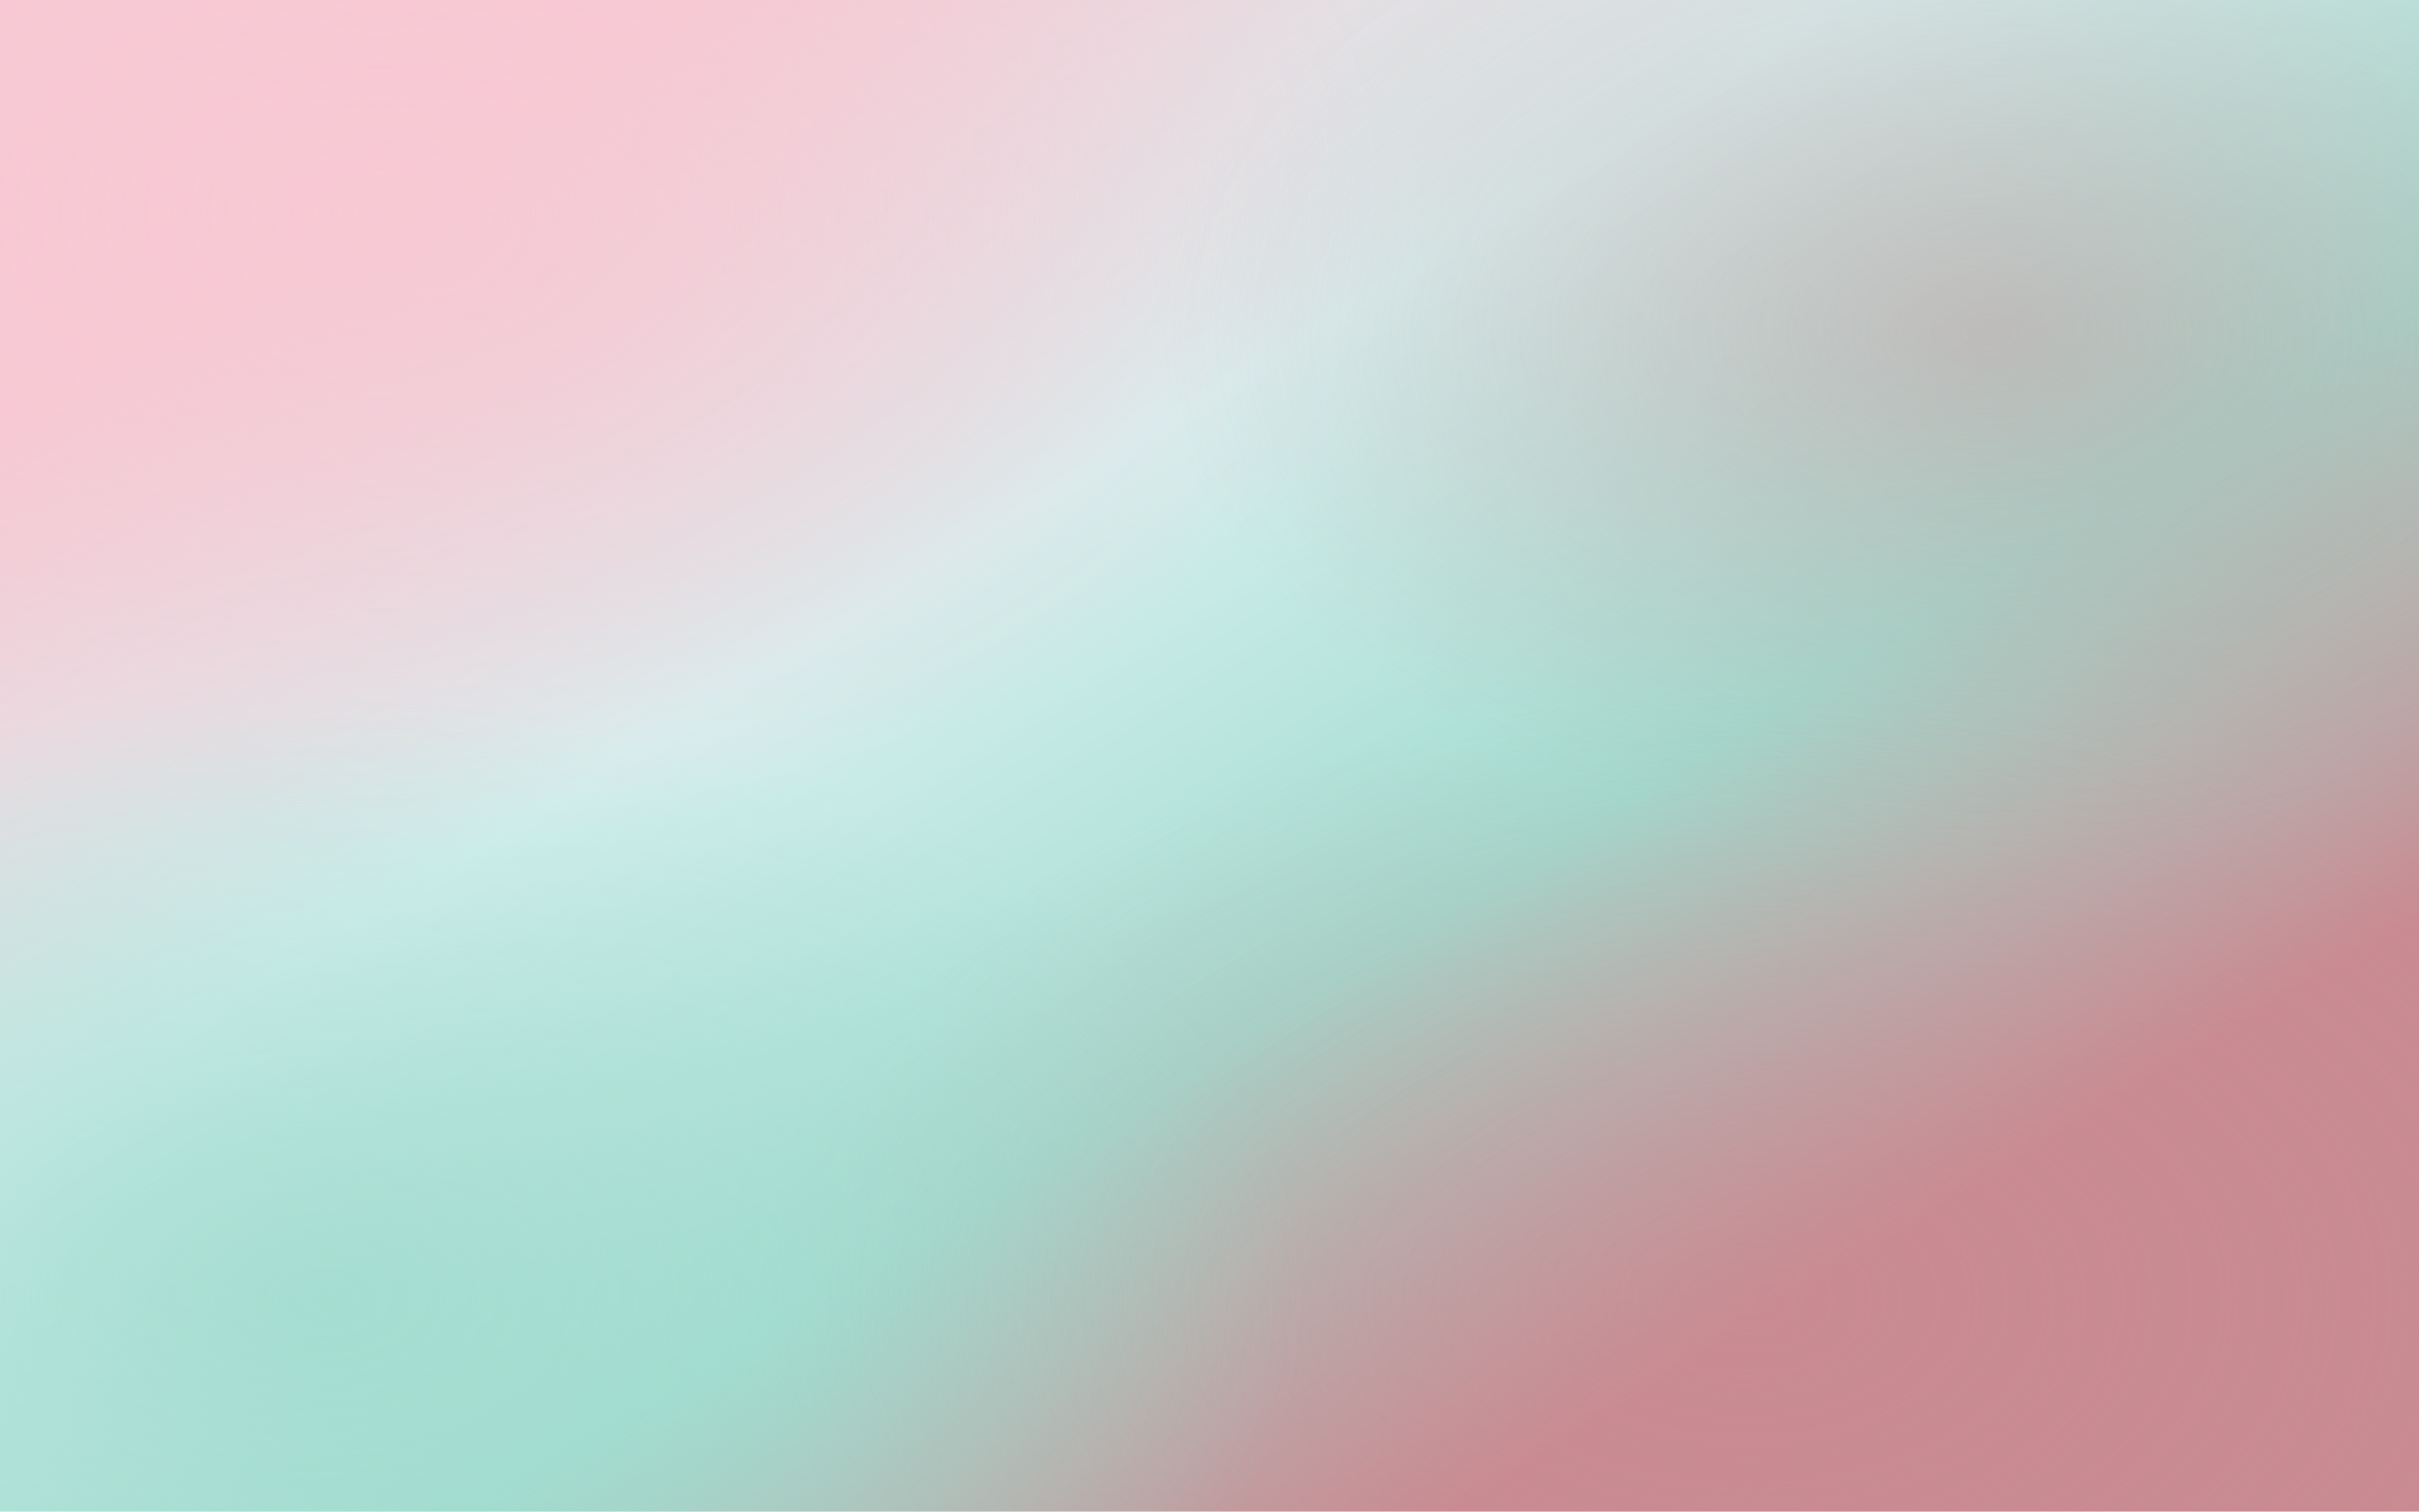
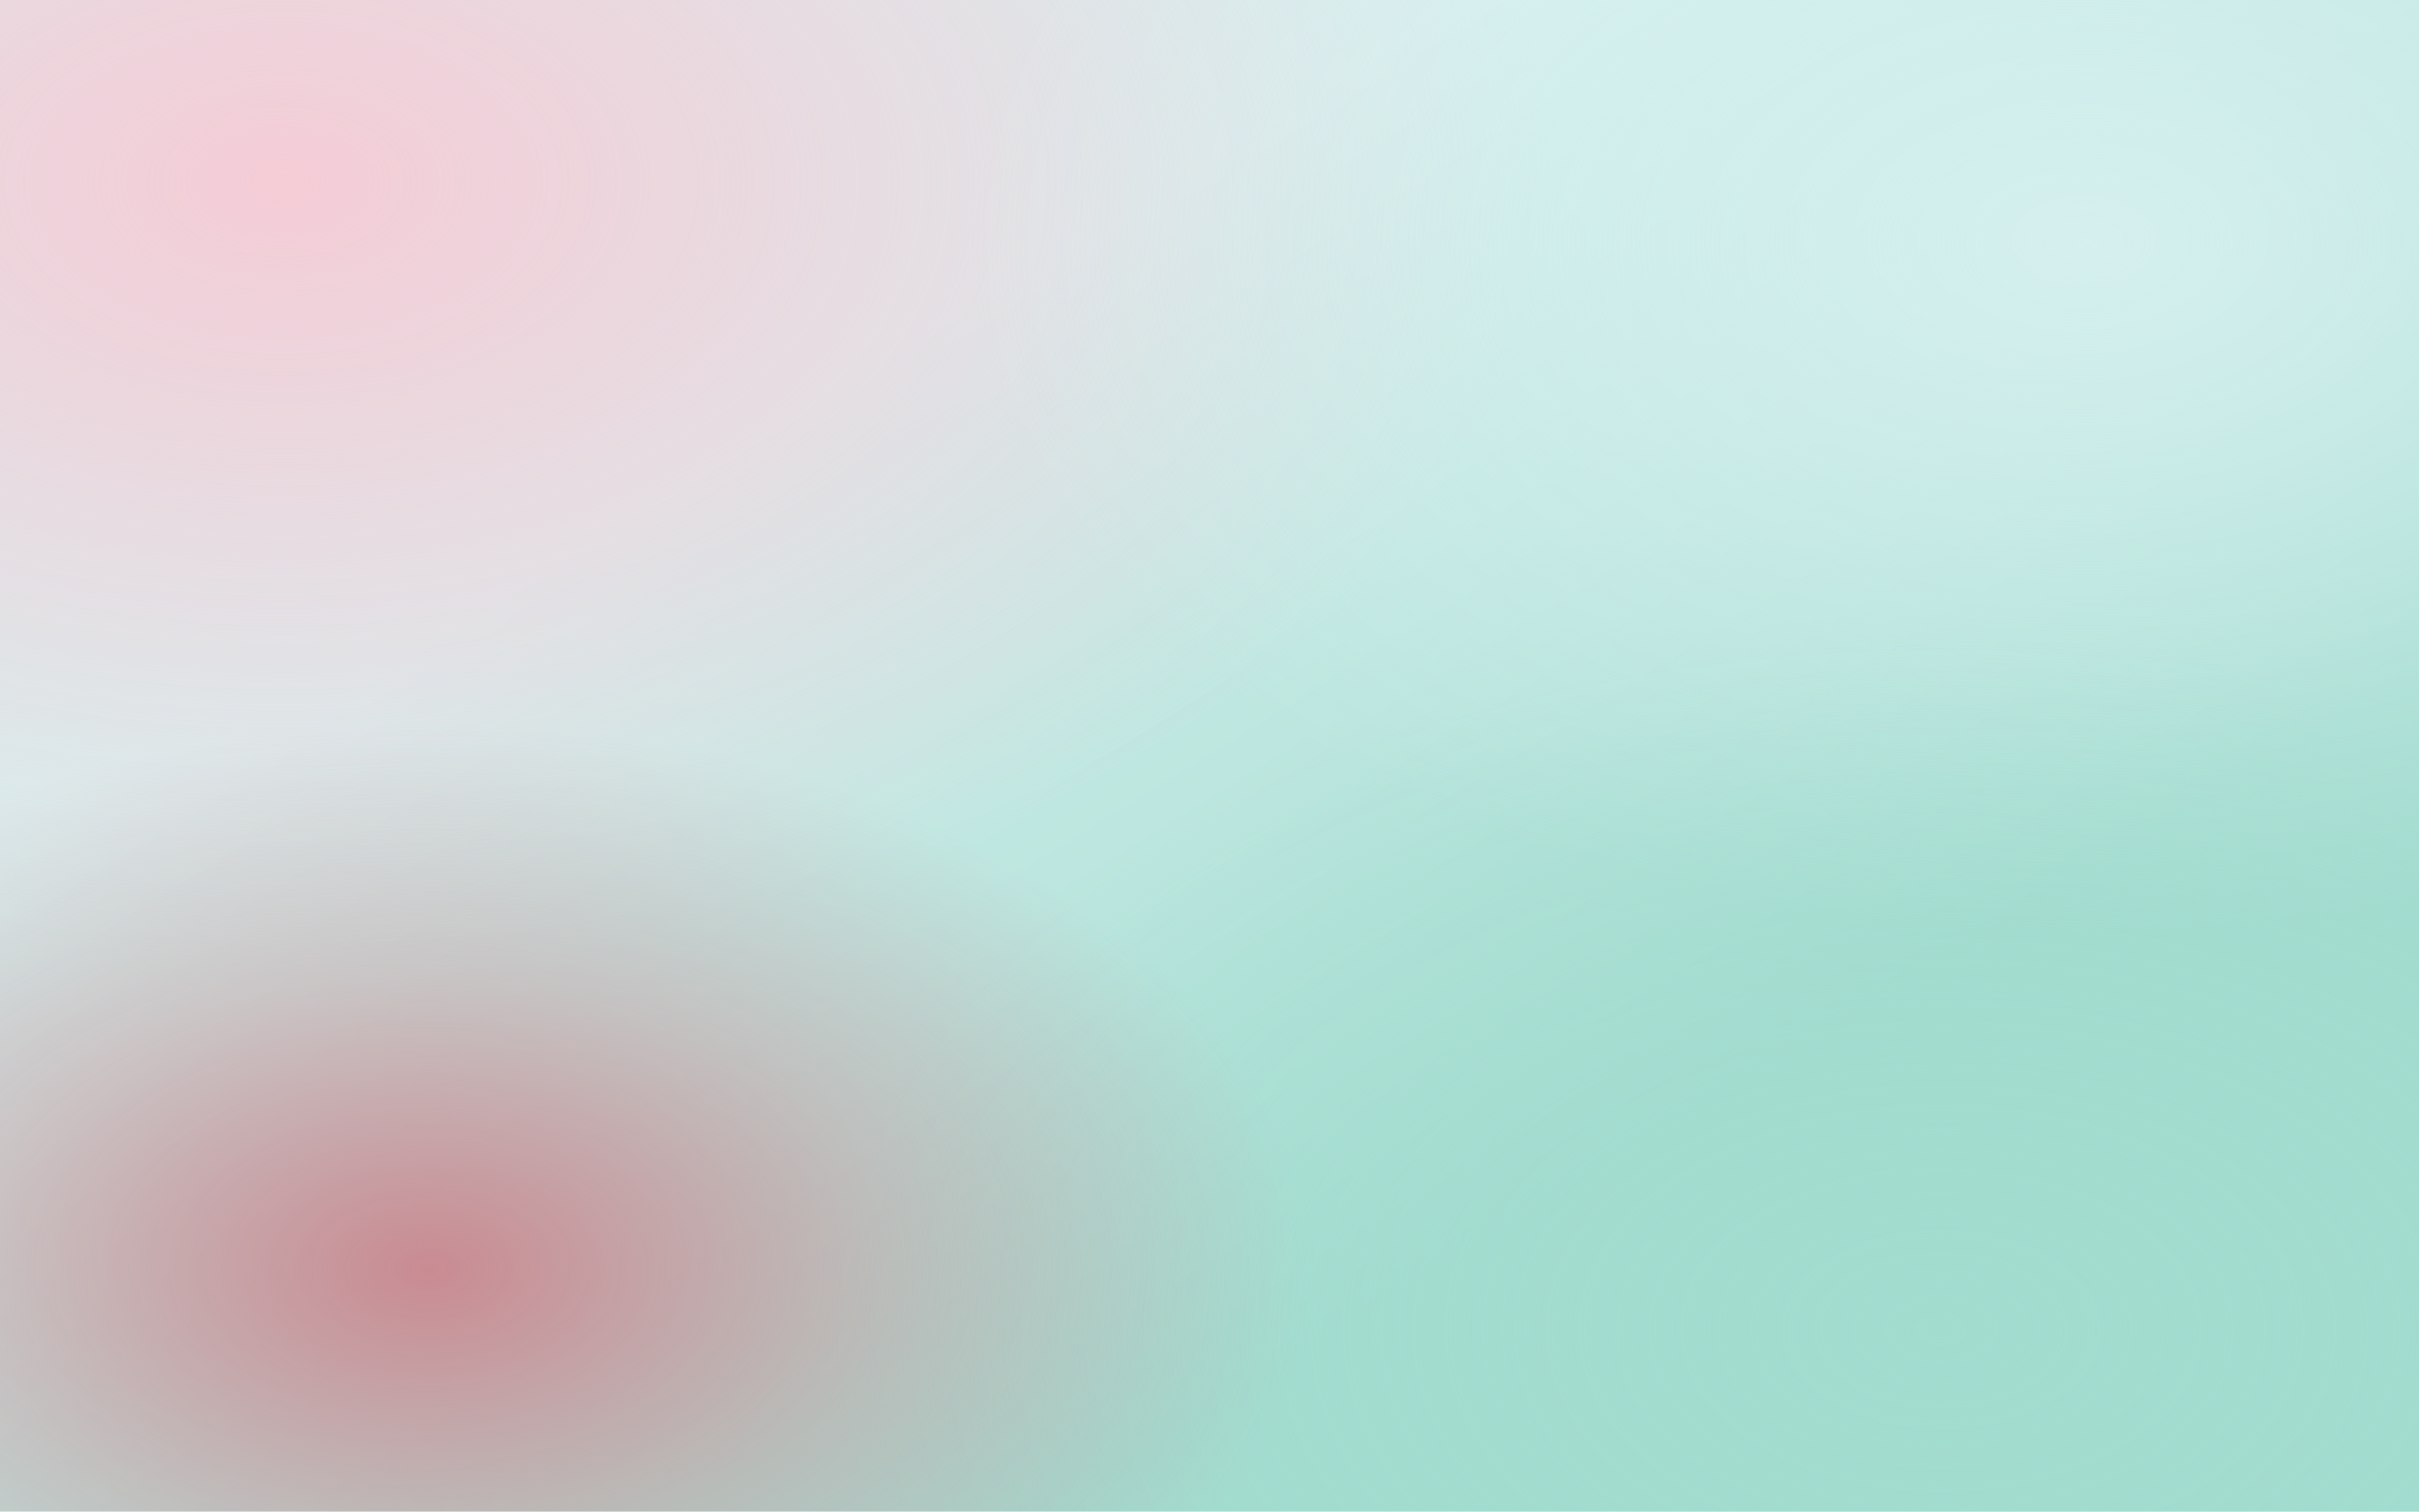
<svg xmlns="http://www.w3.org/2000/svg" viewBox="0 0 1600 1000" preserveAspectRatio="xMidYMid slice">
  <defs>
    <linearGradient id="base" x1="0" y1="0" x2="1" y2="1">
-       <stop offset="0%" stop-color="#f7c9d4" />
-       <stop offset="14%" stop-color="#f7c9d4" />
-       <stop offset="38%" stop-color="#d6f0ef" />
-       <stop offset="60%" stop-color="#a2dccf" />
-       <stop offset="80%" stop-color="#c98b92" />
-       <stop offset="100%" stop-color="#c98b92" />
+       <stop offset="0%" stop-color="#d6f0ef" />
+       <stop offset="30%" stop-color="#d6f0ef" />
+       <stop offset="72%" stop-color="#a2dccf" />
+       <stop offset="100%" stop-color="#a2dccf" />
    </linearGradient>
-     <radialGradient id="r1" cx="16%" cy="14%" r="42%">
-       <stop offset="0%" stop-color="#f7c9d4" stop-opacity="0.9" />
+     <radialGradient id="r1" cx="12%" cy="12%" r="52%">
+       <stop offset="0%" stop-color="#f7c9d4" stop-opacity="0.92" />
      <stop offset="100%" stop-color="#f7c9d4" stop-opacity="0" />
    </radialGradient>
-     <radialGradient id="r2" cx="82%" cy="22%" r="34%">
-       <stop offset="0%" stop-color="#c98b92" stop-opacity="0.45" />
+     <radialGradient id="r2" cx="86%" cy="16%" r="46%">
+       <stop offset="0%" stop-color="#d6f0ef" stop-opacity="0.95" />
+       <stop offset="100%" stop-color="#d6f0ef" stop-opacity="0" />
+     </radialGradient>
+     <radialGradient id="r3" cx="80%" cy="88%" r="46%">
+       <stop offset="0%" stop-color="#a2dccf" stop-opacity="0.95" />
+       <stop offset="100%" stop-color="#a2dccf" stop-opacity="0" />
+     </radialGradient>
+     <radialGradient id="r4" cx="18%" cy="84%" r="36%">
+       <stop offset="0%" stop-color="#c98b92" stop-opacity="1" />
+       <stop offset="52%" stop-color="#c98b92" stop-opacity="0.42" />
      <stop offset="100%" stop-color="#c98b92" stop-opacity="0" />
-     </radialGradient>
-     <radialGradient id="r3" cx="72%" cy="86%" r="40%">
-       <stop offset="0%" stop-color="#c98b92" stop-opacity="0.5" />
-       <stop offset="100%" stop-color="#c98b92" stop-opacity="0" />
-     </radialGradient>
-     <radialGradient id="r4" cx="14%" cy="86%" r="40%">
-       <stop offset="0%" stop-color="#a2dccf" stop-opacity="0.85" />
-       <stop offset="100%" stop-color="#a2dccf" stop-opacity="0" />
    </radialGradient>
  </defs>
  <rect width="1600" height="1000" fill="url(#base)" />
  <rect width="1600" height="1000" fill="url(#r1)" />
  <rect width="1600" height="1000" fill="url(#r2)" />
  <rect width="1600" height="1000" fill="url(#r3)" />
  <rect width="1600" height="1000" fill="url(#r4)" />
</svg>
